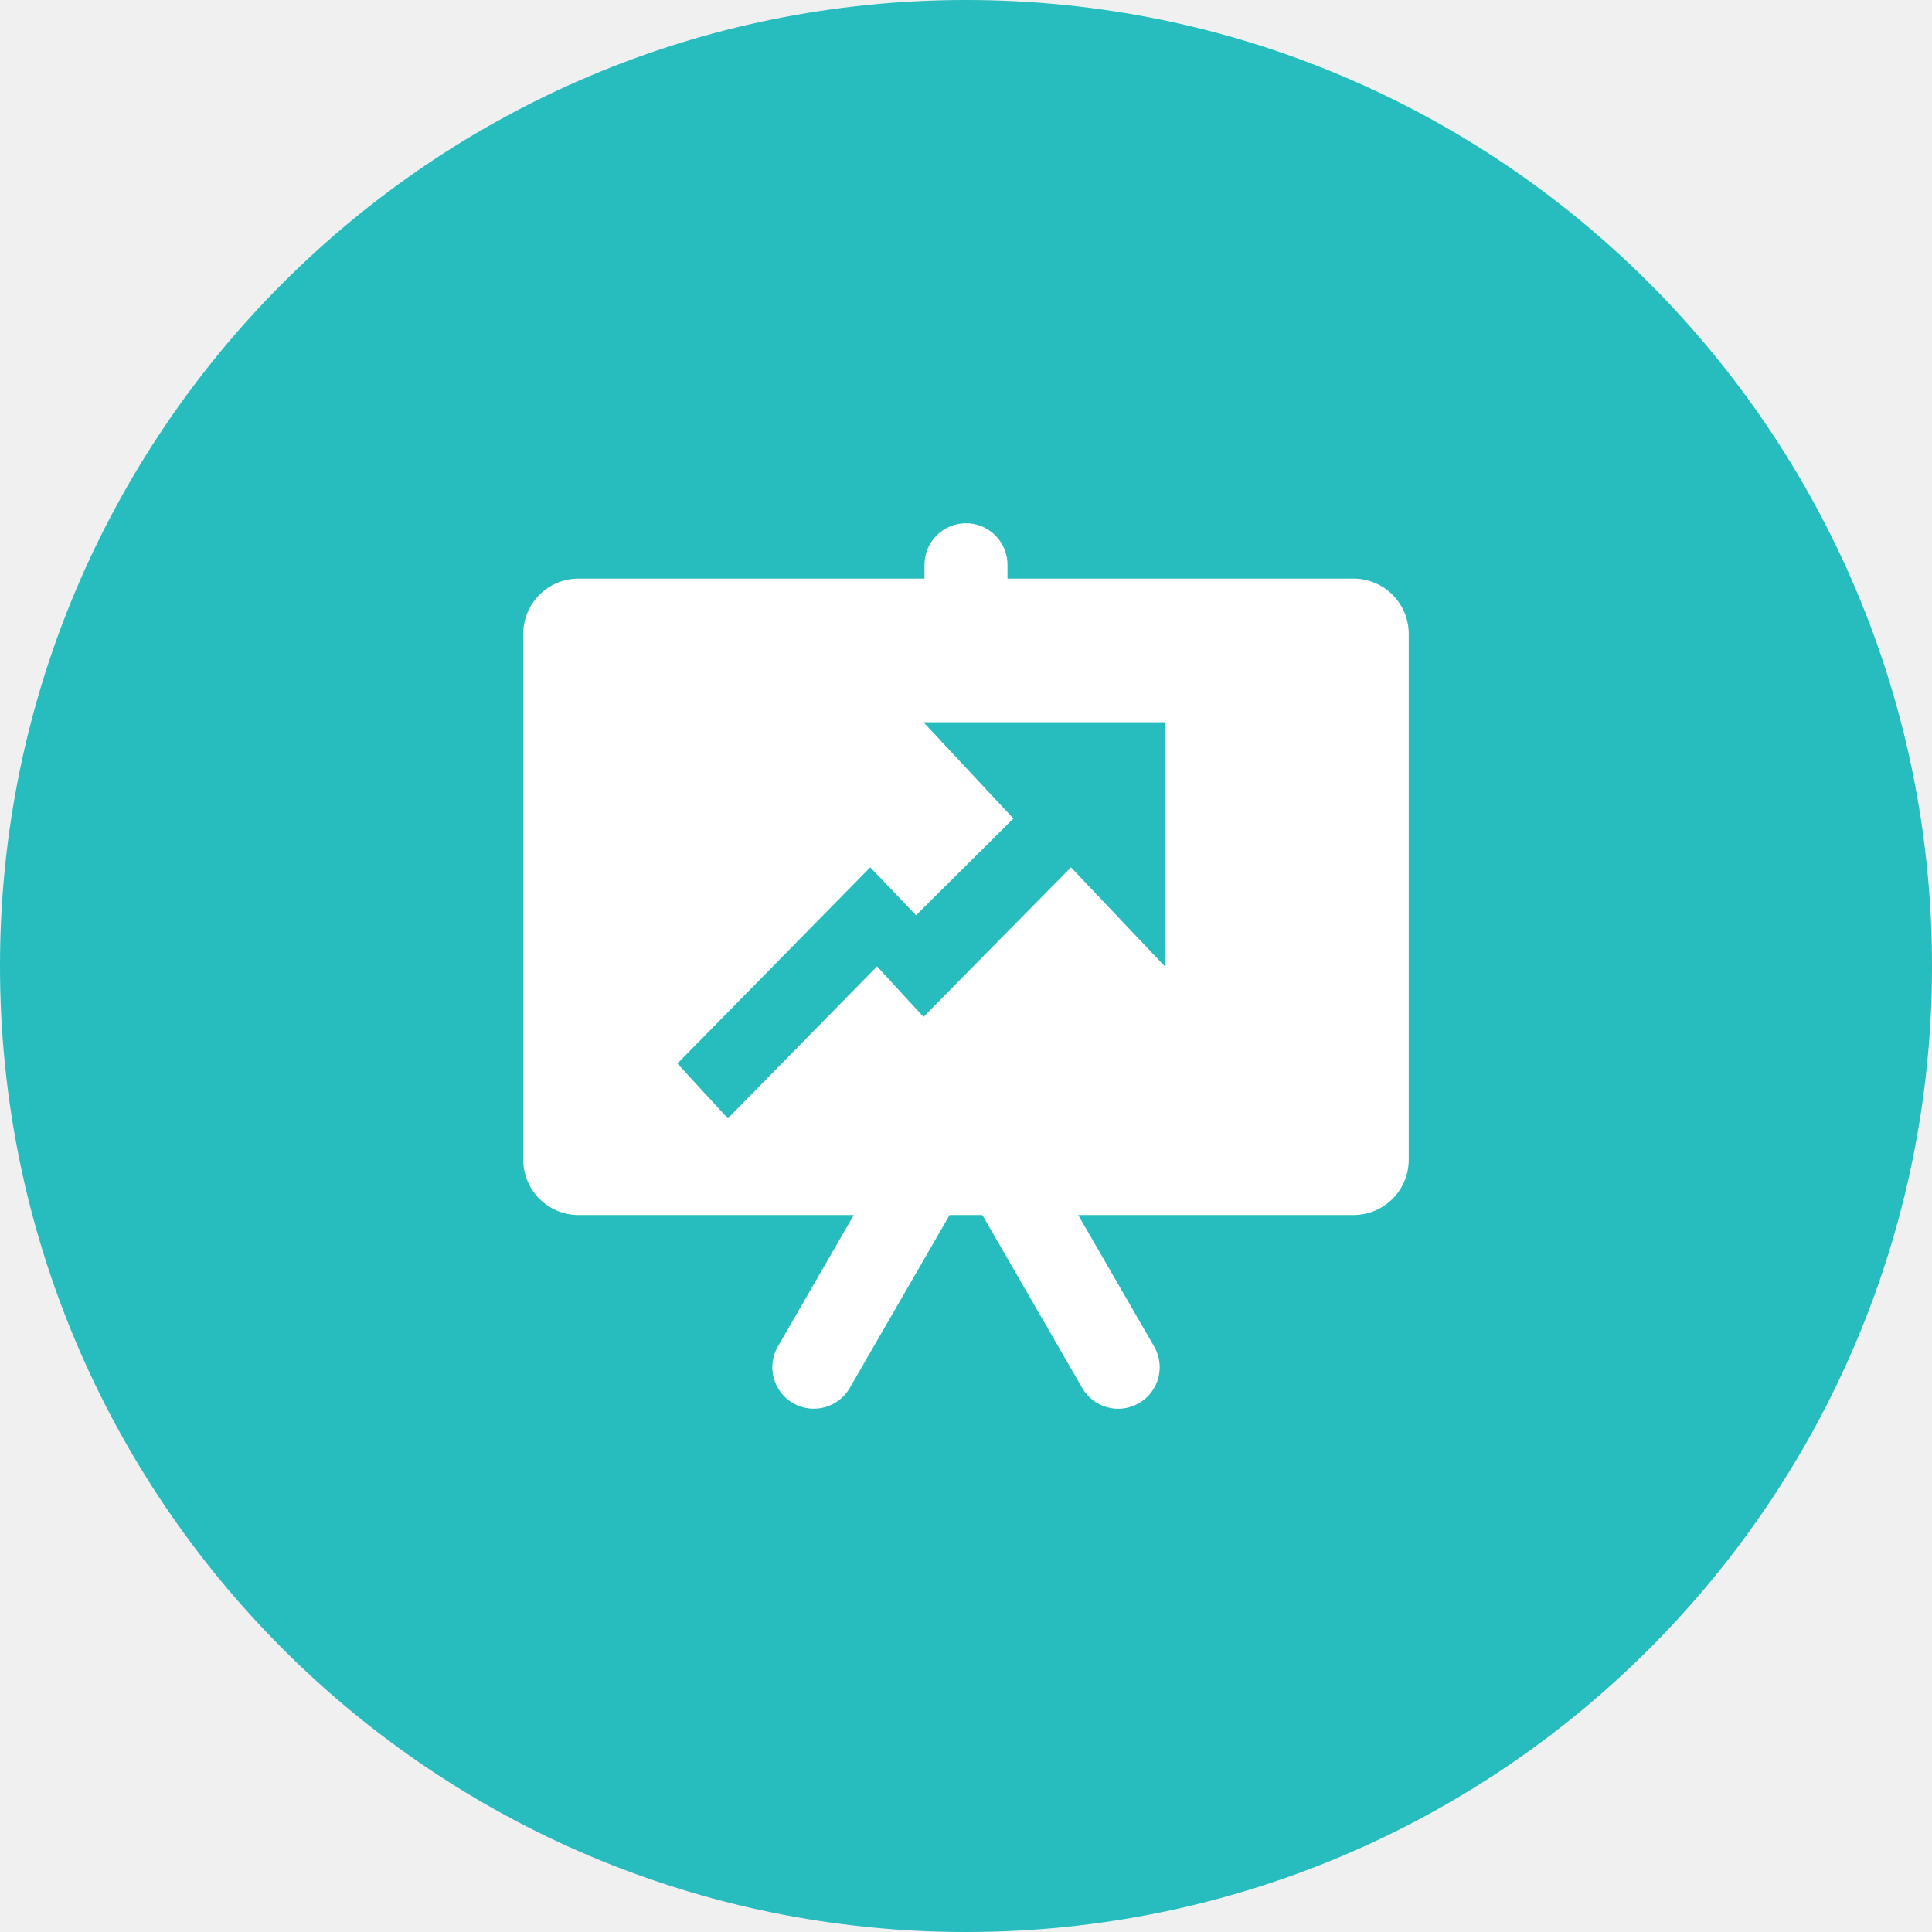
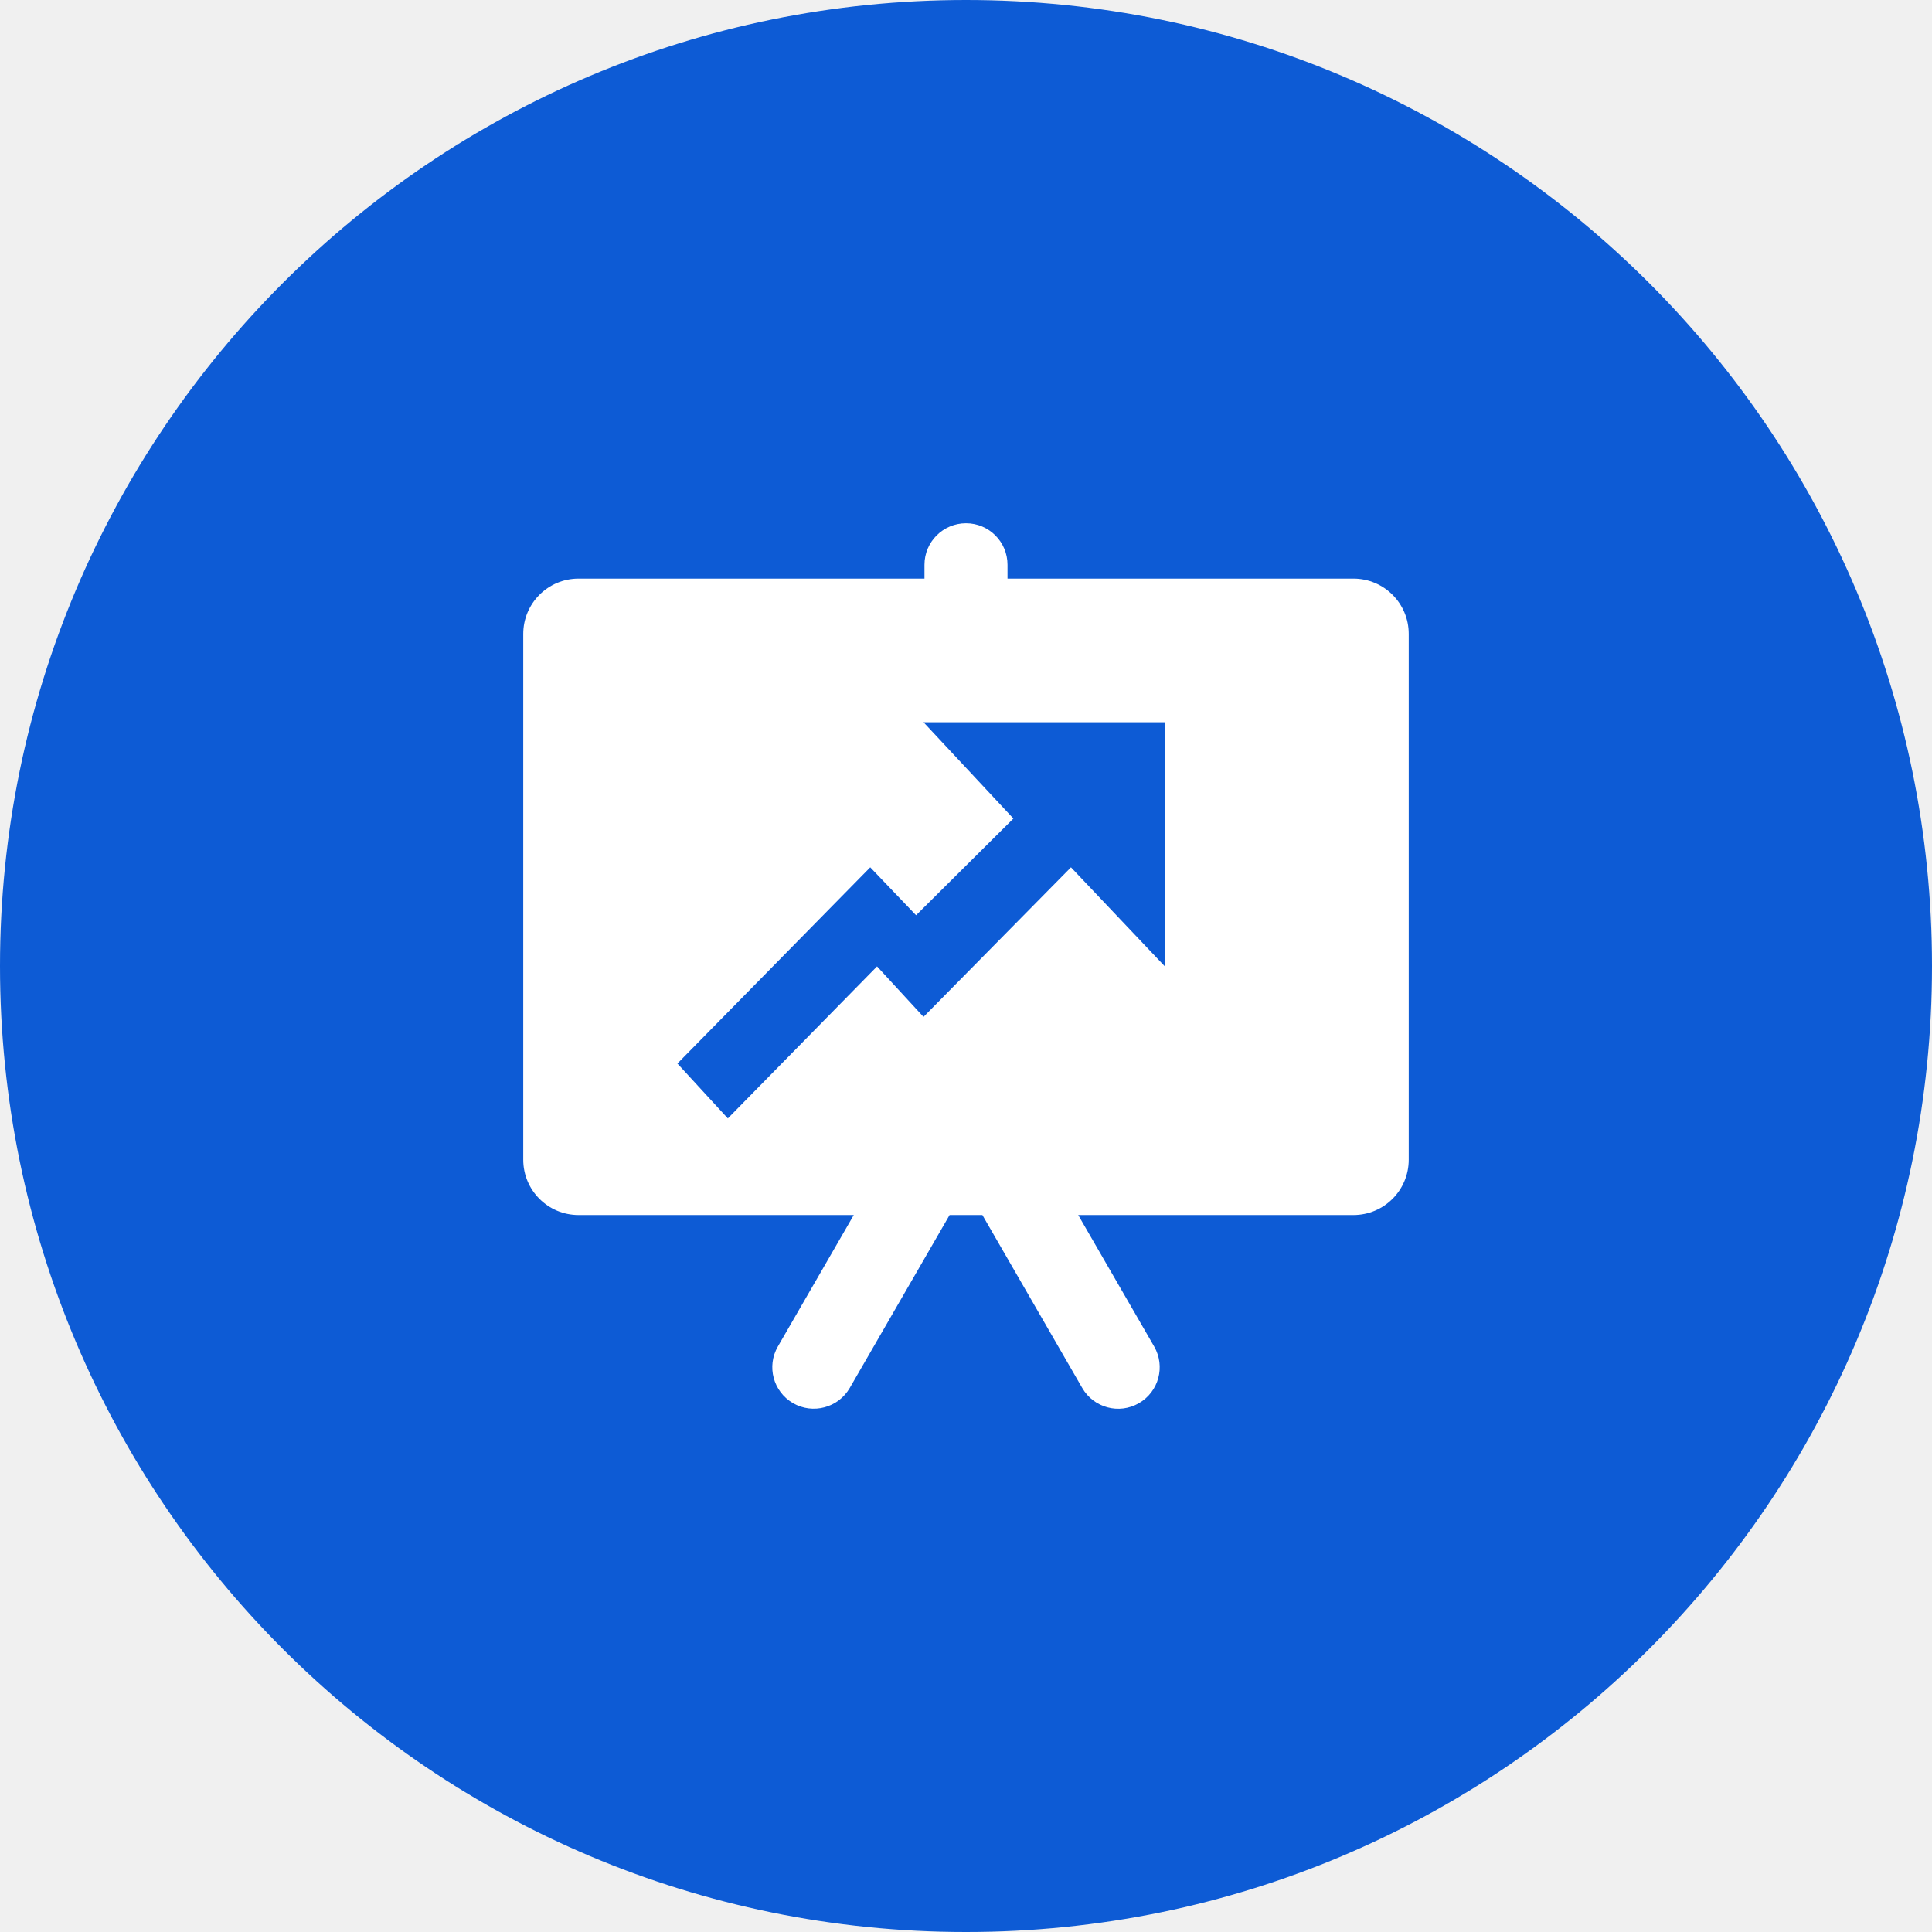
<svg xmlns="http://www.w3.org/2000/svg" width="40px" height="40px" viewBox="0 0 40 40" version="1.1">
  <defs />
  <g id="User-Panel" stroke="none" stroke-width="1" fill="none" fill-rule="evenodd" transform="translate(-20, -715)">
    <g id="ic_growthActive" transform="translate(20, 715)">
-       <circle id="Oval-5" fill="#27BCBD" cx="20" cy="20" r="20" />
+       <circle id="Oval-5" fill="#0D5BD5" cx="20" cy="20" r="20" />
      <g id="Group-4" transform="translate(10.83333, 10.83333)">
        <path d="M17.188,1.146 L10.026,1.146 L10.026,0.859 C10.026,0.385 9.642,0 9.167,0 C8.692,0 8.307,0.385 8.307,0.859 L8.307,1.146 L1.146,1.146 C0.512,1.146 0,1.658 0,2.292 L0,13.177 C0,13.81 0.512,14.323 1.146,14.323 L6.843,14.323 L5.272,17.044 C5.034,17.455 5.175,17.98 5.586,18.218 C5.997,18.454 6.522,18.314 6.76,17.903 L8.827,14.323 L9.506,14.323 L11.573,17.903 C11.811,18.315 12.336,18.456 12.747,18.218 C13.159,17.98 13.299,17.455 13.062,17.044 L11.49,14.323 L17.187,14.323 C17.821,14.323 18.333,13.81 18.333,13.177 L18.333,2.292 C18.334,1.658 17.821,1.146 17.188,1.146 Z" id="Path" fill="#FFFFFF" />
-         <polygon id="Path-3" fill="#27BCBD" points="4.236 12.322 7.325 9.175 8.287 10.22 11.34 7.124 13.284 9.175 13.284 4.12 8.287 4.12 10.148 6.114 8.133 8.116 7.184 7.124 3.192 11.186" />
+         <polygon id="Path-3" fill="#0D5BD5" points="4.236 12.322 7.325 9.175 8.287 10.22 11.34 7.124 13.284 9.175 13.284 4.12 8.287 4.12 10.148 6.114 8.133 8.116 7.184 7.124 3.192 11.186" />
      </g>
    </g>
  </g>
</svg>
